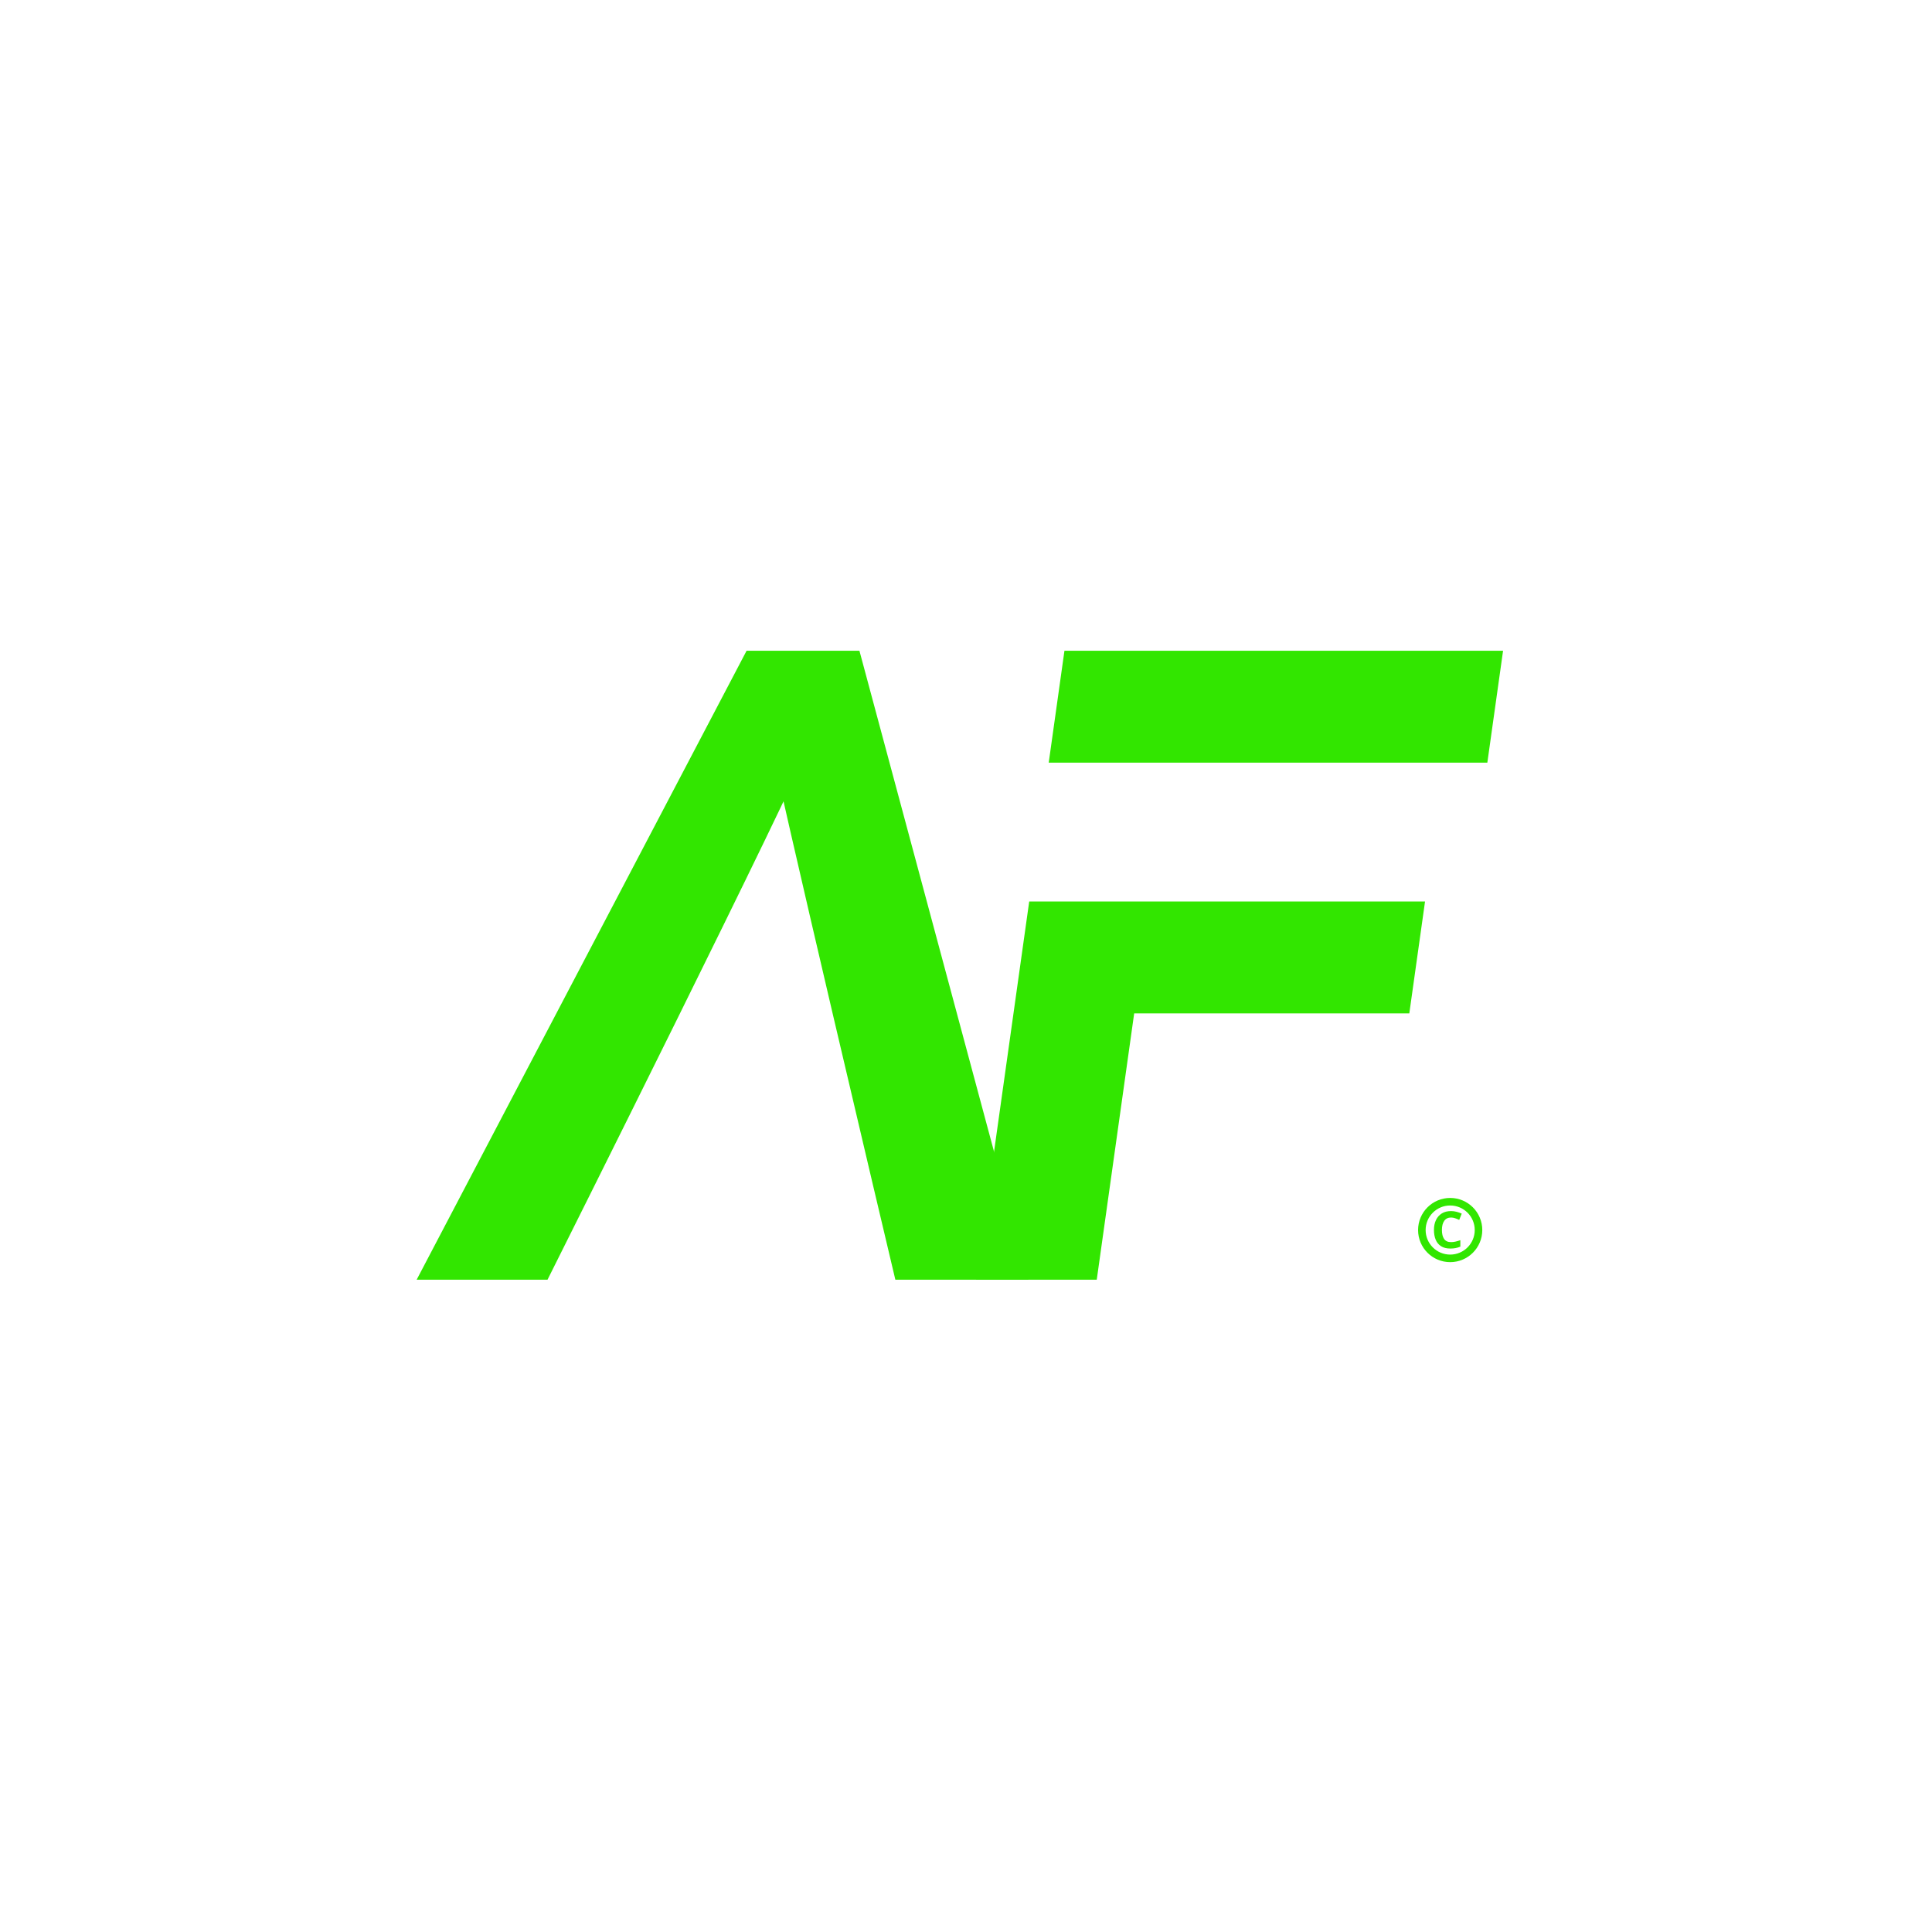
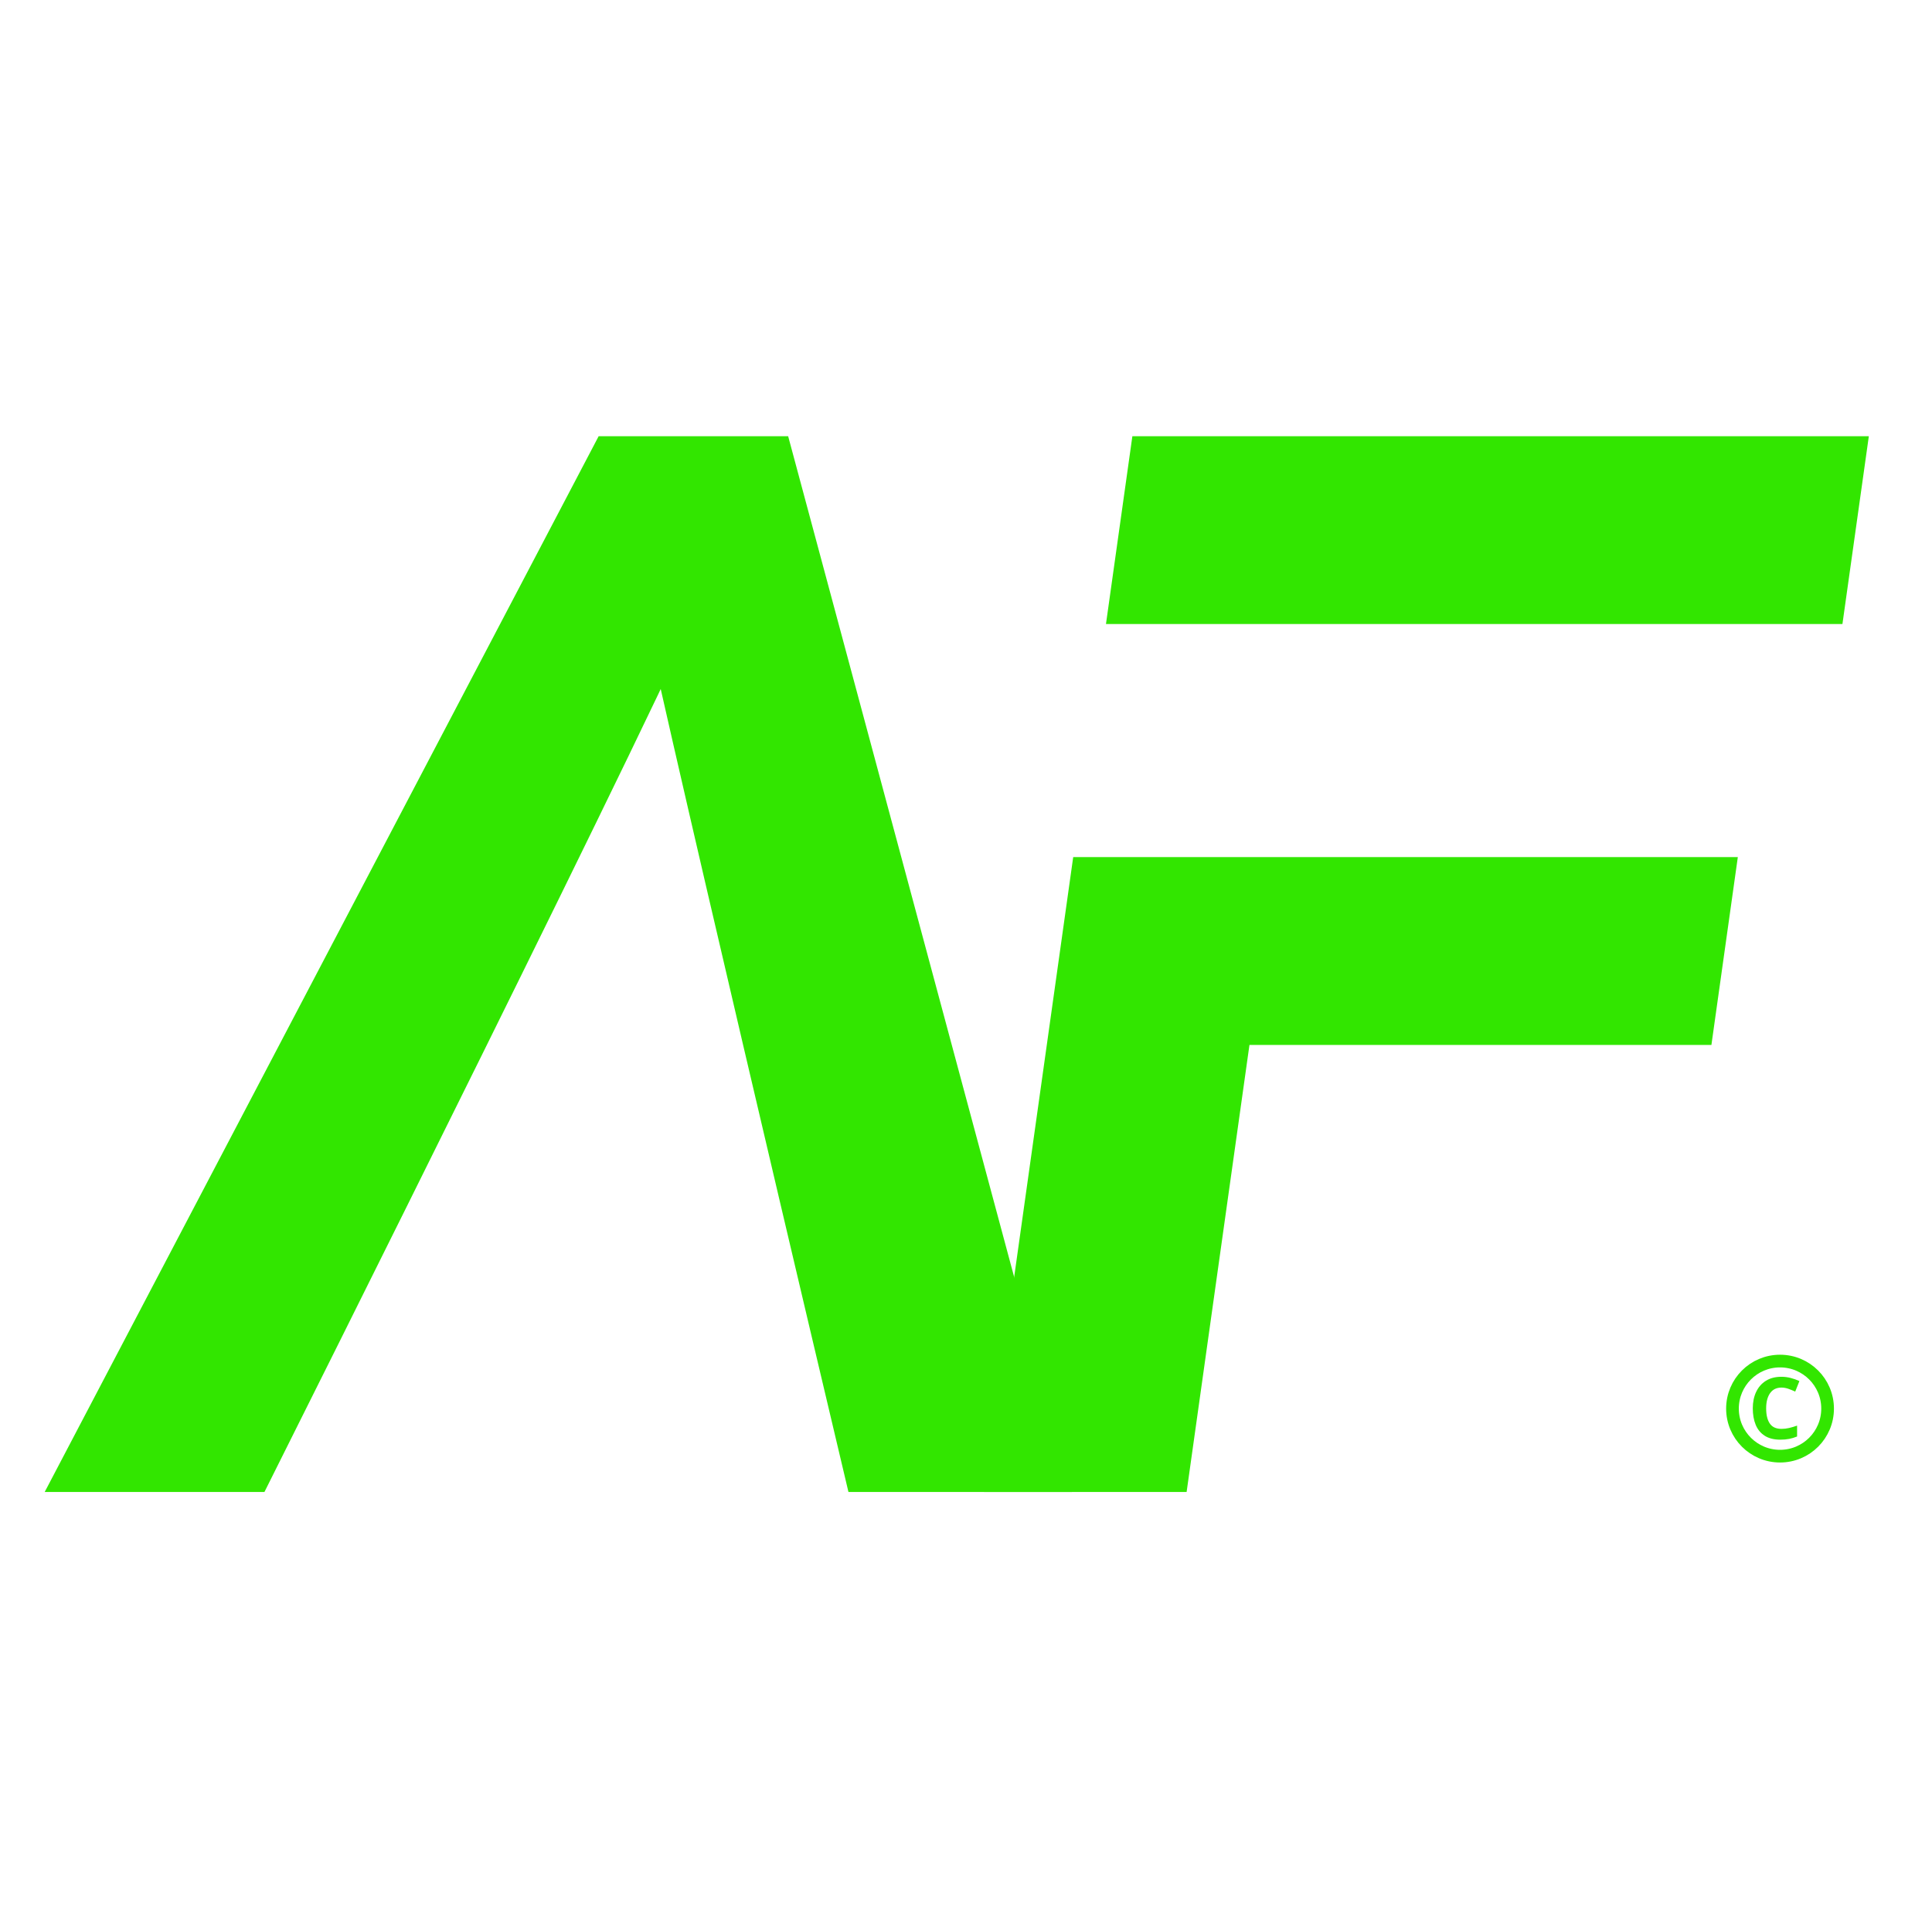
- <svg xmlns="http://www.w3.org/2000/svg" width="100%" height="100%" viewBox="0 0 4263 4263" version="1.1" xml:space="preserve" style="fill-rule:evenodd;clip-rule:evenodd;stroke-linecap:square;stroke-miterlimit:2;">
-   <rect id="Green" x="-0" y="-0" width="4259.58" height="4259.63" style="fill:none;" />
+ <svg xmlns="http://www.w3.org/2000/svg" width="100%" height="100%" viewBox="0 0 4267 4263" version="1.1" xml:space="preserve" style="fill-rule:evenodd;clip-rule:evenodd;stroke-linecap:square;stroke-miterlimit:2;">
+   <rect id="Green" x="3.223" y="-0" width="4259.58" height="4259.63" style="fill:none;" />
  <g id="Green1">
    <g>
-       <g id="F">
-         <path d="M2368.22,1635.67l21.454,-152.654l872.688,-0l-21.454,152.654l-872.688,-0Z" style="fill:#32e600;stroke:#32e600;stroke-width:94.21px;" />
-         <path d="M2311.92,2036.28l778.271,-0l-21.454,152.654l-607.087,0l-82.592,587.675l-171.185,-0l104.047,-740.329Z" style="fill:#32e600;stroke:#32e600;stroke-width:94.21px;" />
+       <g>
+         <g id="F">
+           <path d="M2533.71,1299.36l36.056,-256.552l1466.65,0l-36.056,256.552l-1466.65,0Z" style="fill:#32e600;stroke:#32e600;stroke-width:158.34px;" />
+           <path d="M2439.09,1972.62l1307.97,0l-36.056,256.552l-1020.28,-0l-138.805,987.65l-287.694,0l174.862,-1244.2Z" style="fill:#32e600;stroke:#32e600;stroke-width:158.34px;" />
+         </g>
+         <path d="M1486.26,1271.18c-47.273,139.398 -951.154,1945.64 -951.154,1945.64l-305.489,0l1140.44,-2174.02l309.939,0l584.236,2174.02l-327.733,0c-0,0 -433.163,-1827.99 -450.242,-1945.64Z" style="fill:#32e600;stroke:#32e600;stroke-width:158.34px;" />
      </g>
-       <path d="M1744.96,1618.91c-28.129,82.945 -565.959,1157.7 -565.959,1157.7l-181.773,-0l678.59,-1293.59l184.421,-0l347.634,1293.59l-195.009,-0c-0,-0 -257.742,-1087.7 -267.904,-1157.7Z" style="fill:#32e600;stroke:#32e600;stroke-width:94.21px;" />
-     </g>
-     <g>
-       <g transform="matrix(112.619,0,0,112.619,3243.33,2753.81)" />
-       <text x="3157.51px" y="2753.81px" style="font-family:'Poppins-Bold', 'Poppins';font-weight:700;font-size:112.619px;fill:url(#_Linear1);">C</text>
-       <circle cx="3199.86" cy="2714.11" r="62.5" style="fill:none;stroke:#32e600;stroke-width:16.67px;stroke-linecap:round;stroke-linejoin:round;stroke-miterlimit:1;" />
+       <g>
+         <g transform="matrix(189.269,0,0,189.269,4004.44,3178.5)" />
+         <text x="3860.21px" y="3178.5px" style="font-family:'Poppins-Bold', 'Poppins';font-weight:700;font-size:189.269px;fill:url(#_Linear1);">C</text>
+         <circle cx="3931.38" cy="3111.78" r="105.038" style="fill:none;stroke:#32e600;stroke-width:28.01px;stroke-linecap:round;stroke-linejoin:round;stroke-miterlimit:1;" />
+       </g>
    </g>
  </g>
  <defs>
-     <linearGradient id="_Linear1" x1="0" y1="0" x2="1" y2="0" gradientUnits="userSpaceOnUse" gradientTransform="matrix(60.3799,-36.1946,36.1946,60.3799,5840.25,-3863.6)">
+     <linearGradient id="_Linear1" x1="0" y1="0" x2="1" y2="0" gradientUnits="userSpaceOnUse" gradientTransform="matrix(101.475,-60.8289,60.8289,101.475,8368.84,-7942.76)">
      <stop offset="0" style="stop-color:#32e600;stop-opacity:1" />
      <stop offset="1" style="stop-color:#32e600;stop-opacity:0" />
    </linearGradient>
  </defs>
</svg>
